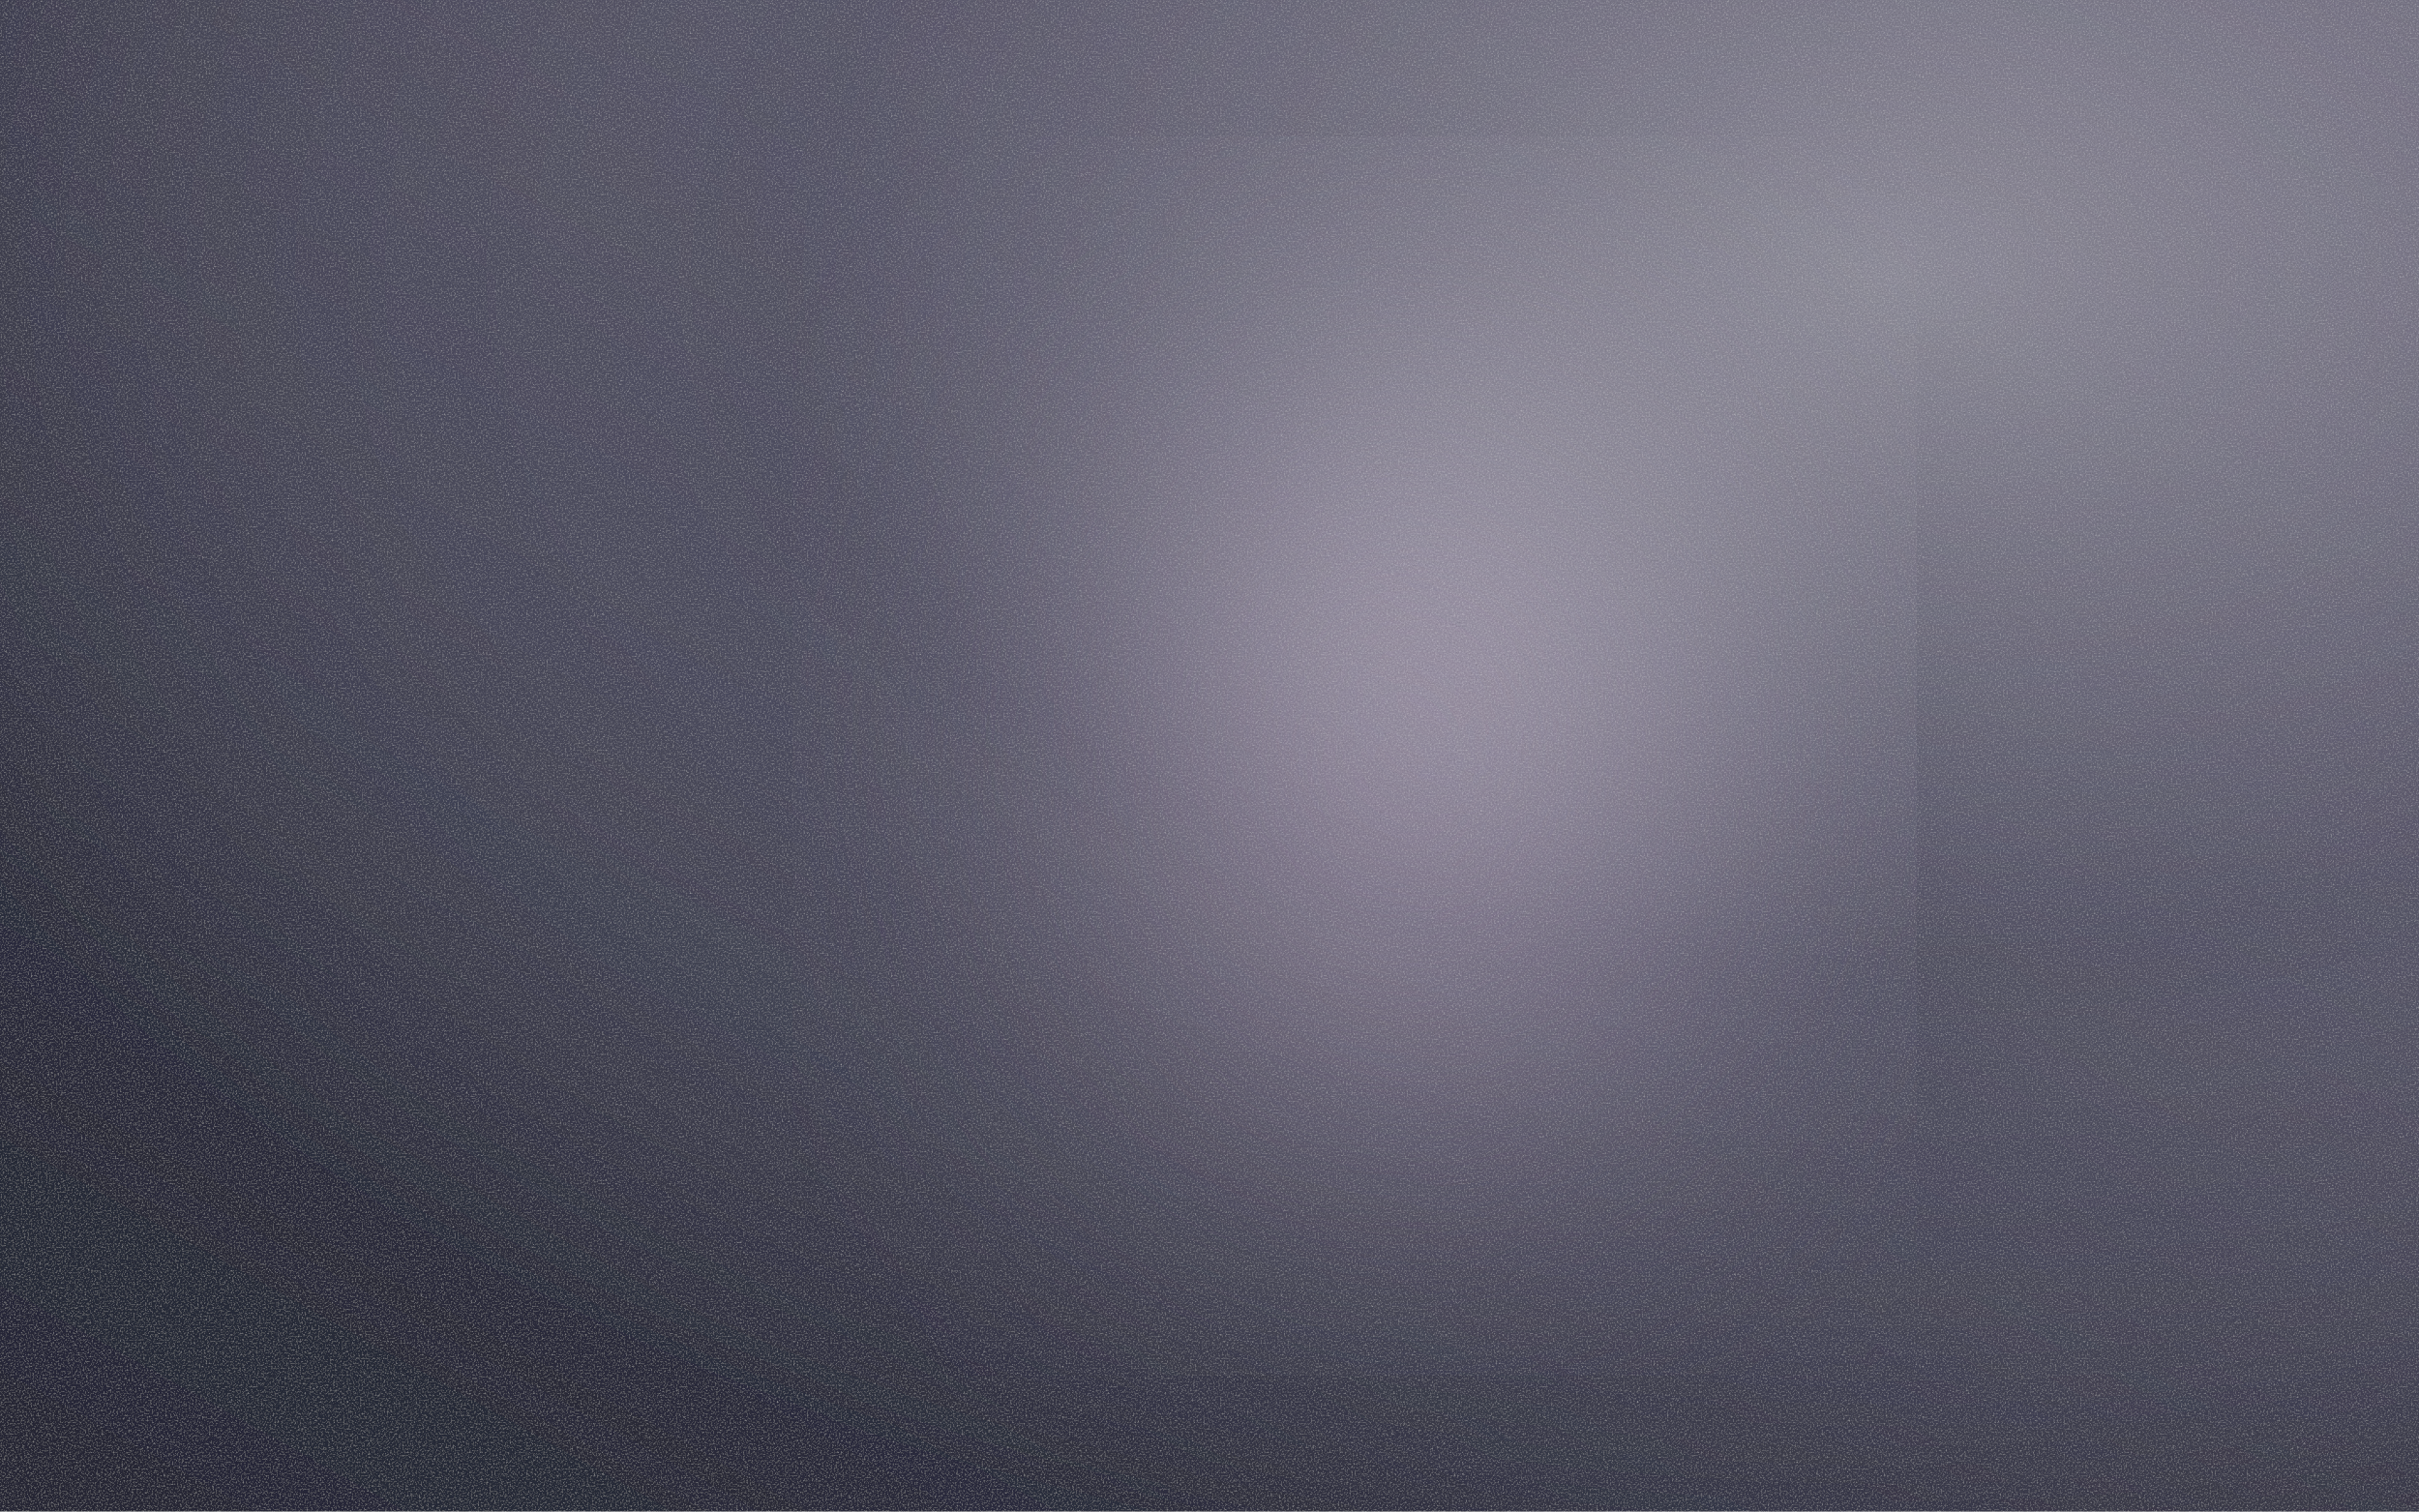
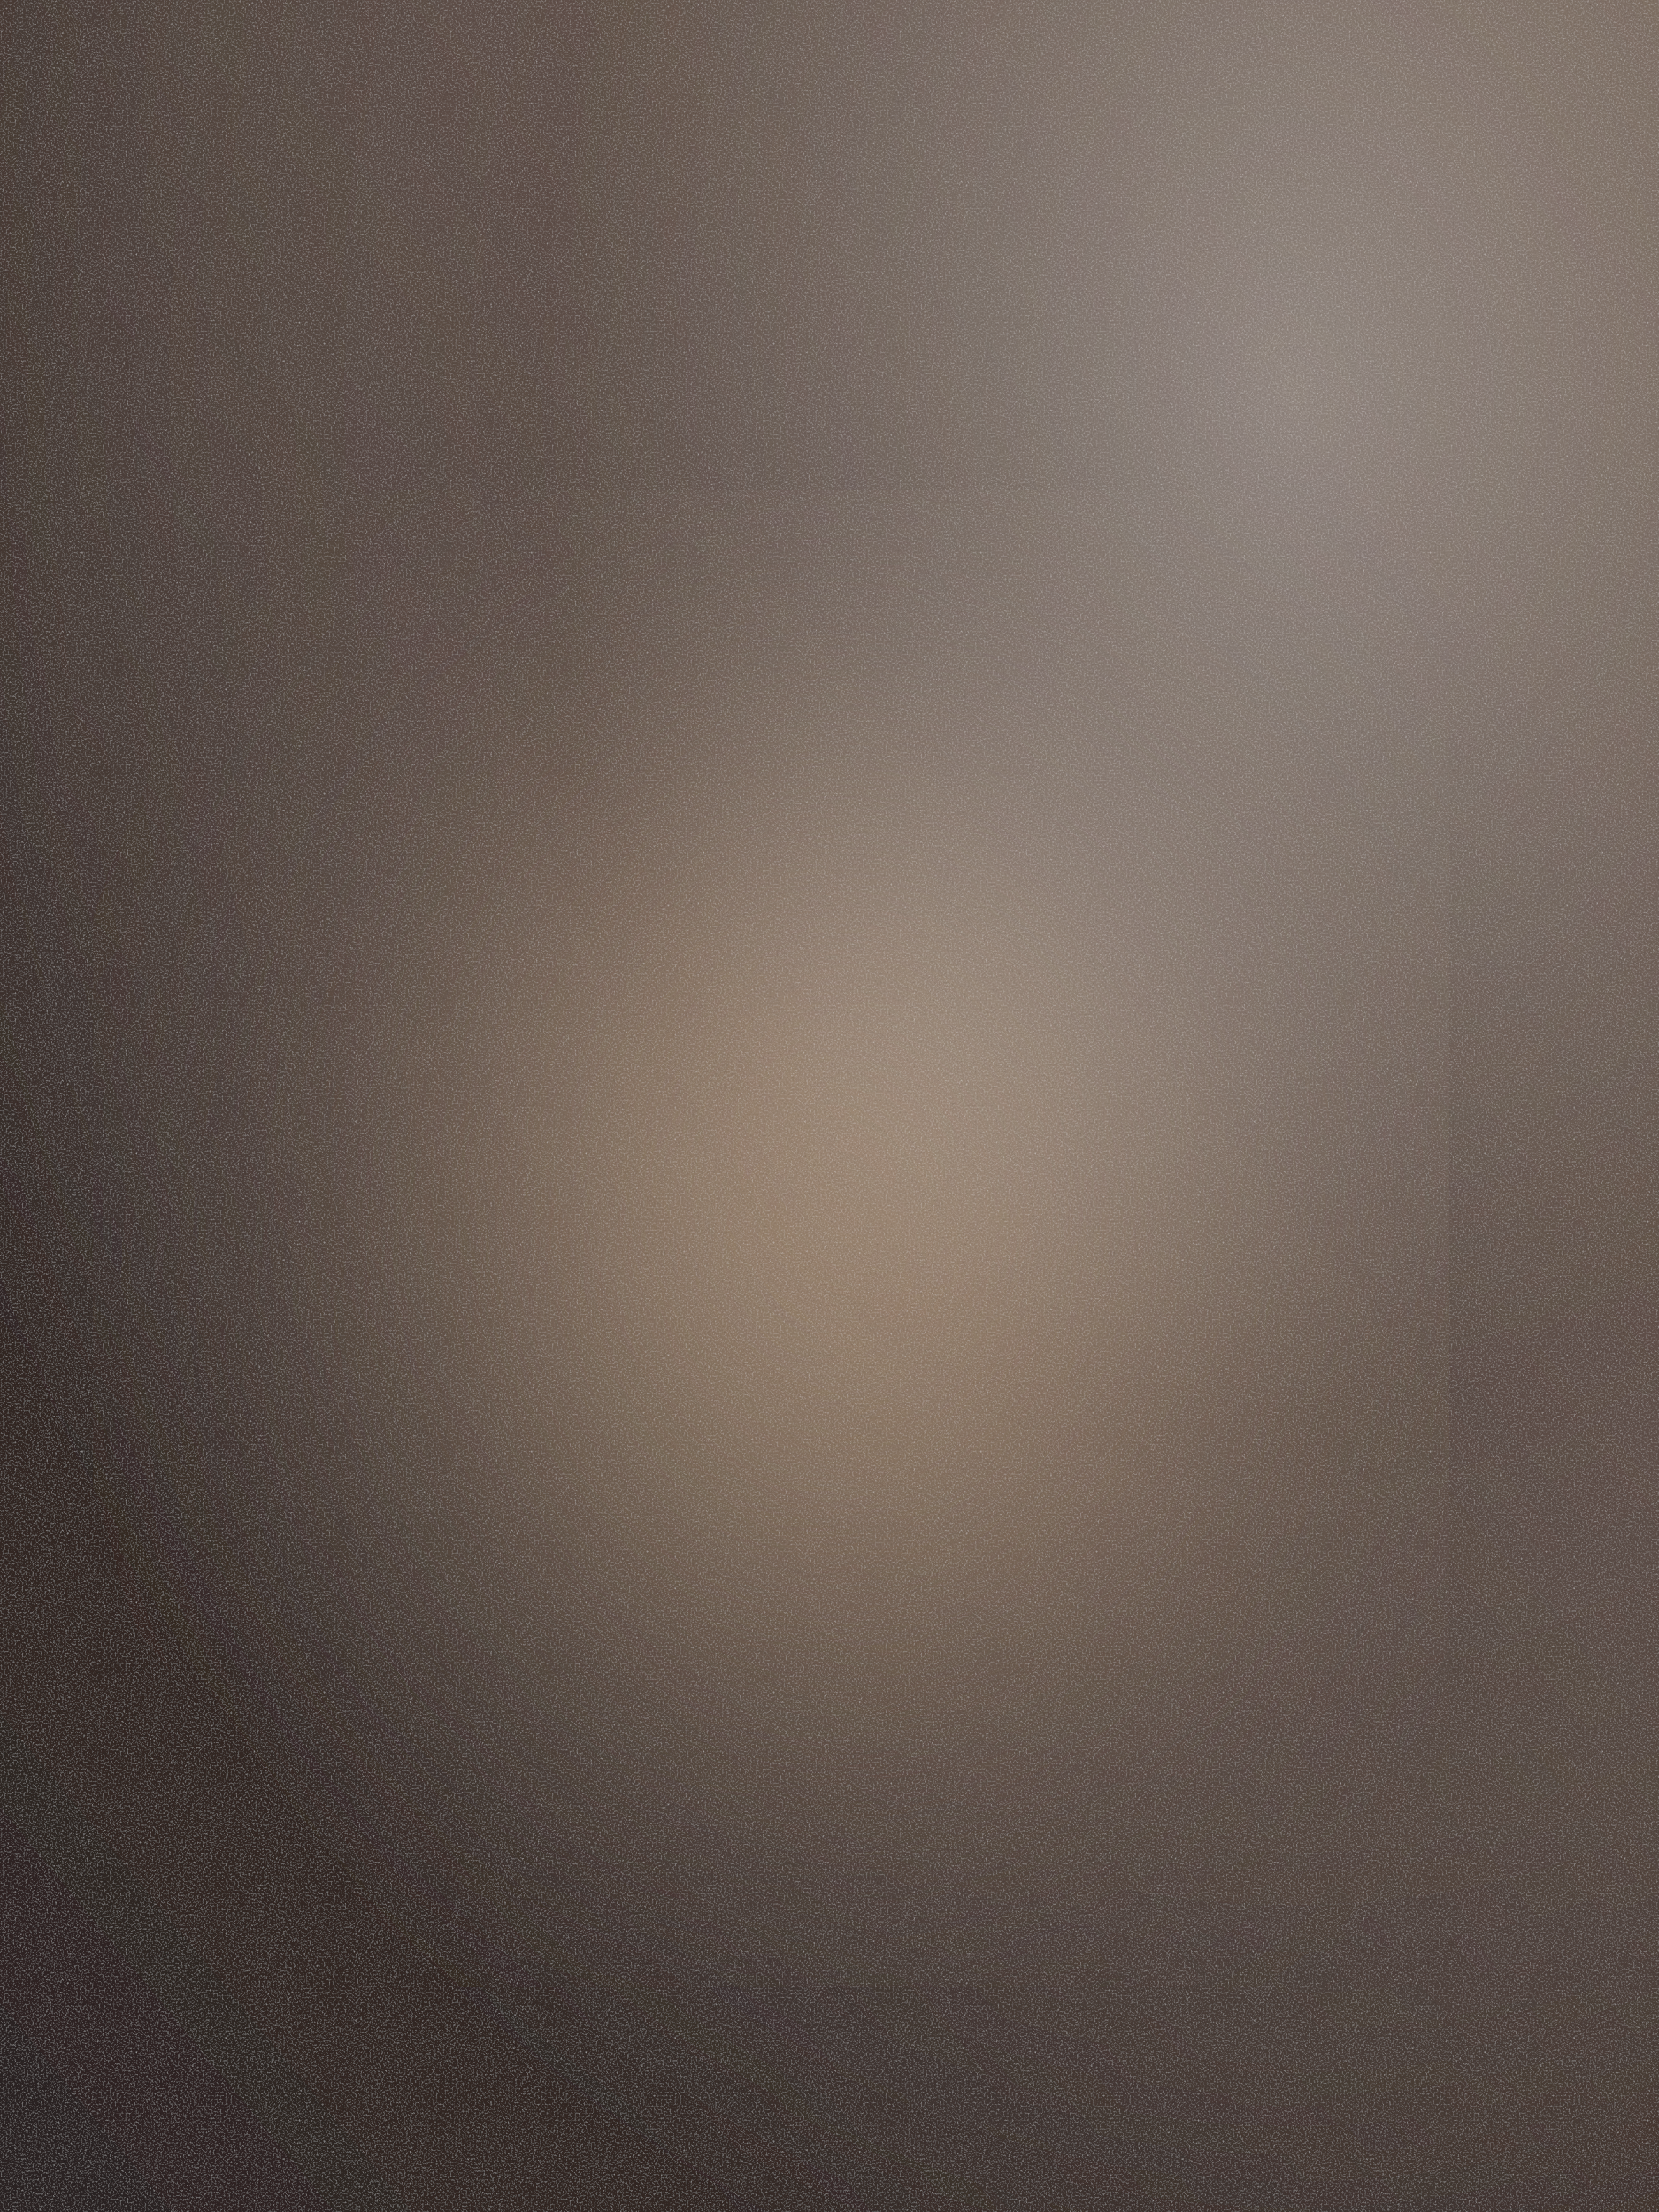
- <svg xmlns="http://www.w3.org/2000/svg" width="1600" height="1000" viewBox="0 0 1600 1000" role="img">
+ <svg xmlns="http://www.w3.org/2000/svg" width="1050" height="1400" viewBox="0 0 1050 1400" role="img">
  <defs>
    <radialGradient id="light" cx="78%" cy="18%" r="88%">
      <stop offset="0%" stop-color="#FFFFFF" stop-opacity="0.34" />
      <stop offset="52%" stop-color="#FFFFFF" stop-opacity="0.07" />
      <stop offset="100%" stop-color="#000000" stop-opacity="0.18" />
    </radialGradient>
    <linearGradient id="fall" x1="1" y1="0" x2="0.1" y2="1">
-       <stop offset="0%" stop-color="#9D8FA8" stop-opacity="0.92" />
-       <stop offset="100%" stop-color="#9D8FA8" stop-opacity="0.34" />
+       <stop offset="0%" stop-color="#A88B6E" stop-opacity="0.92" />
+       <stop offset="100%" stop-color="#A88B6E" stop-opacity="0.34" />
    </linearGradient>
    <filter id="soft" x="-30%" y="-30%" width="160%" height="160%">
-       <feGaussianBlur stdDeviation="130.0" />
+       <feGaussianBlur stdDeviation="136.5" />
    </filter>
    <filter id="grain" x="0" y="0" width="100%" height="100%">
-       <feTurbulence type="fractalNoise" baseFrequency="0.9" numOctaves="3" seed="29" result="n" />
+       <feTurbulence type="fractalNoise" baseFrequency="0.9" numOctaves="3" seed="150" result="n" />
      <feColorMatrix type="saturate" values="0" in="n" result="g" />
      <feComponentTransfer in="g" result="gt">
        <feFuncA type="linear" slope="0.5" />
      </feComponentTransfer>
      <feBlend in="SourceGraphic" in2="gt" mode="overlay" />
    </filter>
  </defs>
  <g filter="url(#grain)">
-     <rect width="1600" height="1000" fill="#141A2B" />
-     <rect width="1600" height="1000" fill="url(#fall)" opacity="0.55" />
+     <rect width="1050" height="1400" fill="#1C1418" />
+     <rect width="1050" height="1400" fill="url(#fall)" opacity="0.55" />
    <g filter="url(#soft)">
-       <ellipse cx="928" cy="500" rx="200" ry="256" fill="#9D8FA8" opacity="0.85" />
-       <ellipse cx="1012" cy="382" rx="100" ry="87" fill="#FFFFFF" opacity="0.26" />
-       <ellipse cx="804" cy="628" rx="140" ry="102" fill="#000000" opacity="0.2" />
+       <ellipse cx="525" cy="784" rx="231" ry="296" fill="#A88B6E" opacity="0.85" />
+       <ellipse cx="622" cy="648" rx="116" ry="101" fill="#FFFFFF" opacity="0.26" />
+       <ellipse cx="382" cy="932" rx="162" ry="118" fill="#000000" opacity="0.2" />
    </g>
-     <rect width="1600" height="1000" fill="url(#light)" />
+     <rect width="1050" height="1400" fill="url(#light)" />
  </g>
</svg>
